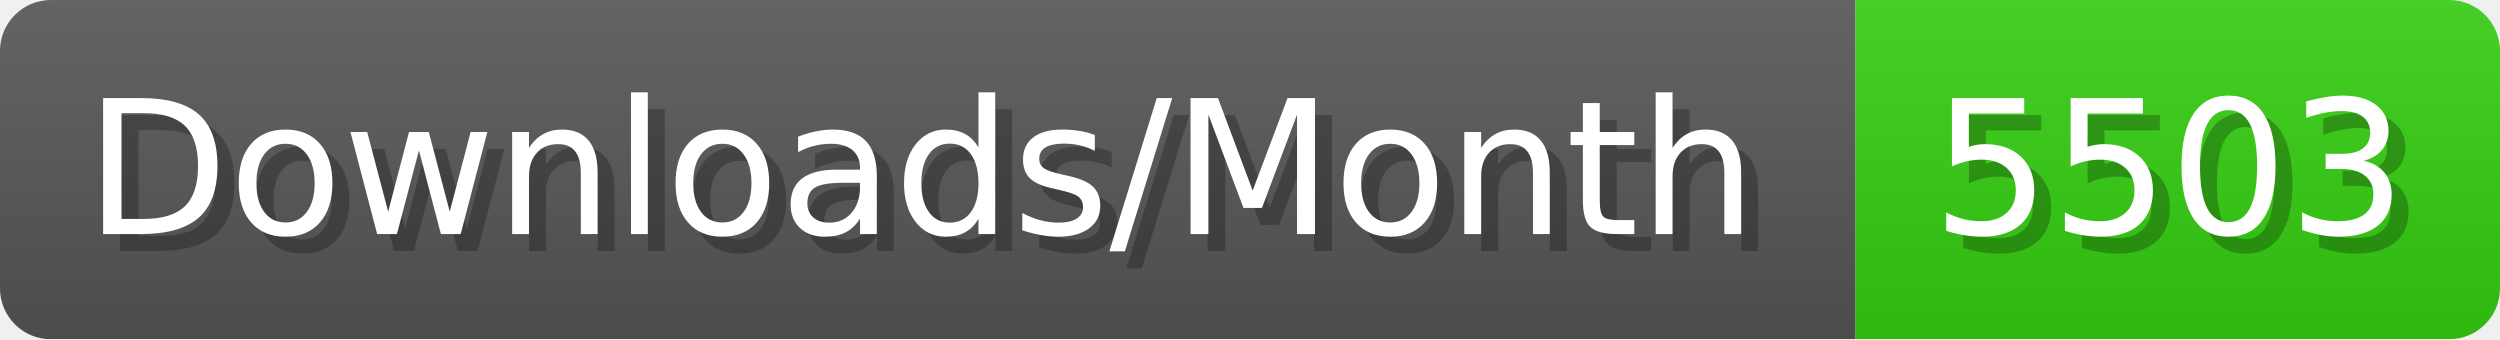
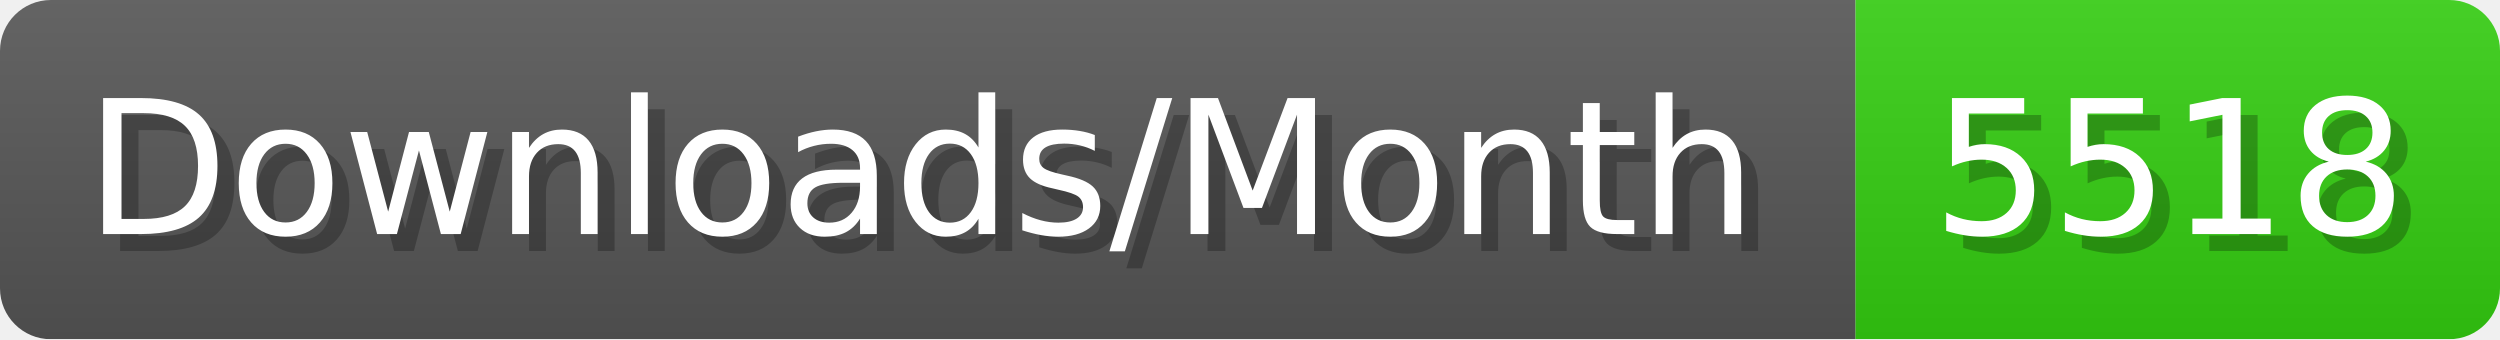
- <svg xmlns="http://www.w3.org/2000/svg" width="147.4" height="20" viewBox="0 0 1474 200" role="img" aria-label="Downloads/Month: 5503">
+ <svg xmlns="http://www.w3.org/2000/svg" width="147.4" height="20" viewBox="0 0 1474 200" role="img" aria-label="Downloads/Month: 5518">
  <linearGradient id="YlXUI" x2="0" y2="100%">
    <stop offset="0" stop-opacity=".1" stop-color="#EEE" />
    <stop offset="1" stop-opacity=".1" />
  </linearGradient>
  <mask id="JHhop">
    <rect width="1474" height="200" rx="30" fill="#FFF" />
  </mask>
  <g mask="url(#JHhop)">
    <rect width="1094" height="200" fill="#555" />
    <rect width="380" height="200" fill="#3C1" x="1094" />
    <rect width="1474" height="200" fill="url(#YlXUI)" />
  </g>
  <g aria-hidden="true" fill="#fff" text-anchor="start" font-family="Verdana,DejaVu Sans,sans-serif" font-size="110">
    <text x="60" y="148" textLength="994" fill="#000" opacity="0.25">Downloads/Month</text>
    <text x="50" y="138" textLength="994">Downloads/Month</text>
-     <text x="1149" y="148" textLength="280" fill="#000" opacity="0.25">5503</text>
-     <text x="1139" y="138" textLength="280">5503</text>
+     <text x="1149" y="148" textLength="280" fill="#000" opacity="0.25">5518</text>
+     <text x="1139" y="138" textLength="280">5518</text>
  </g>
</svg>
